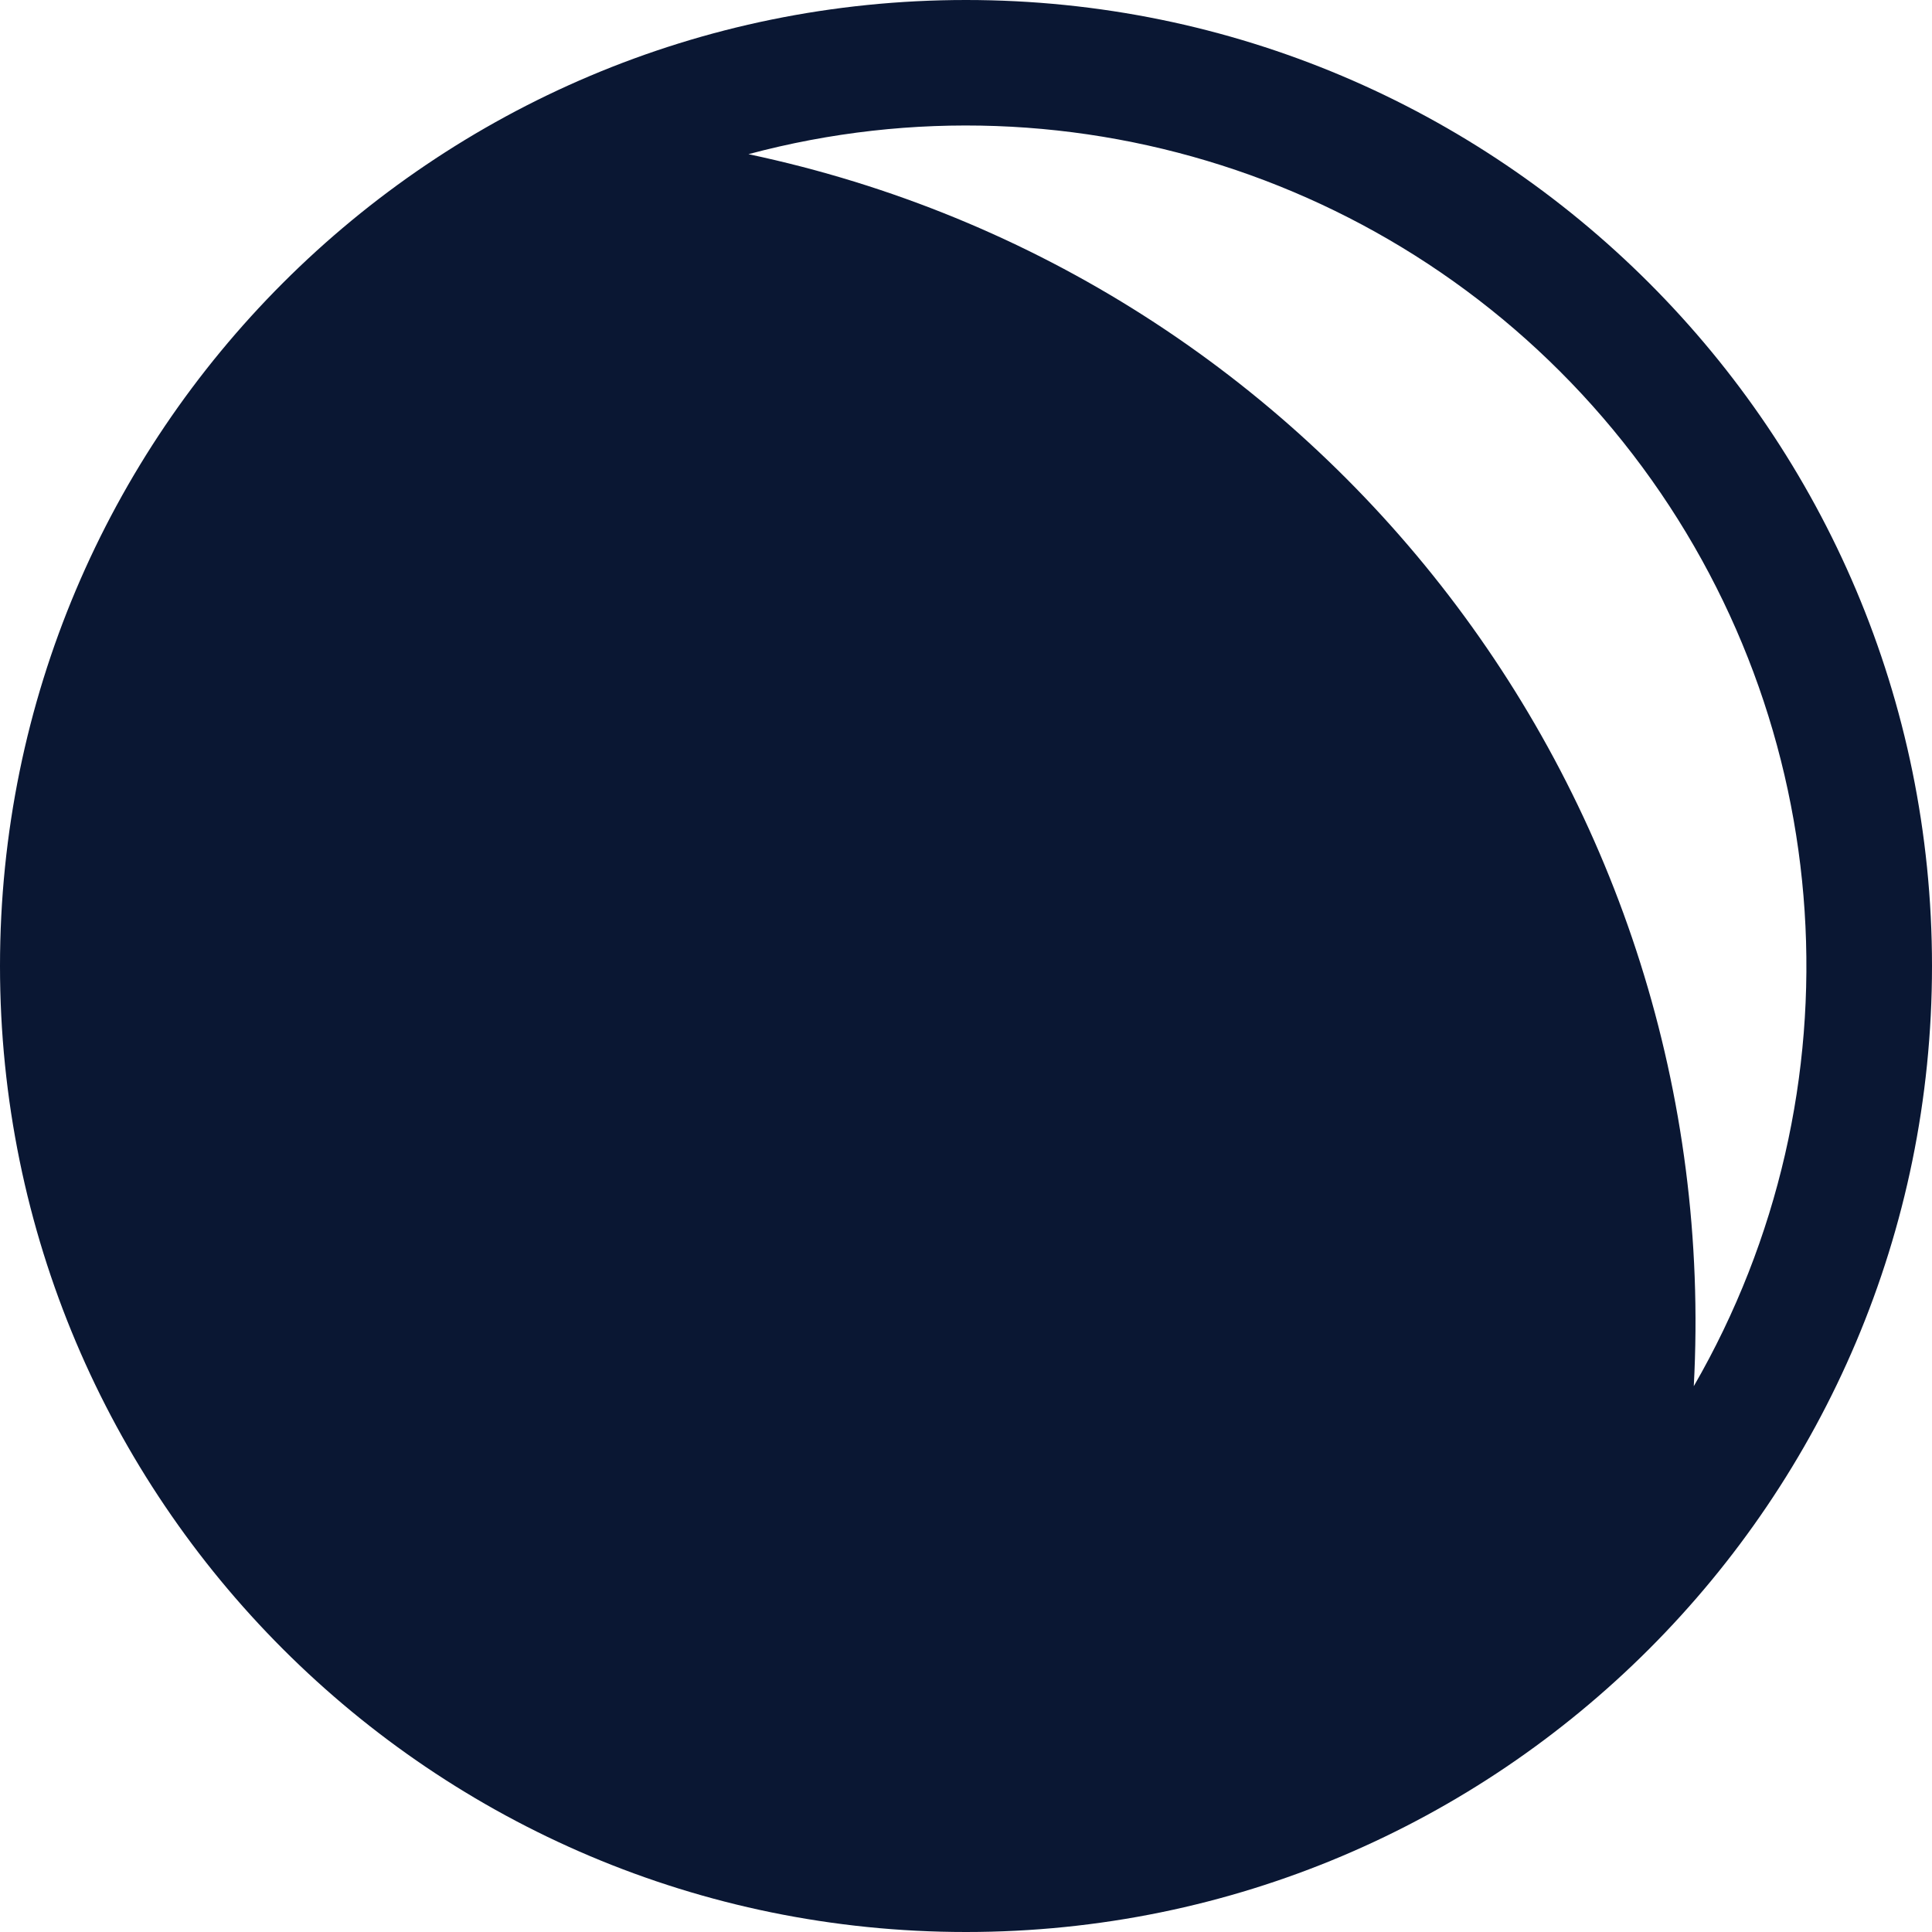
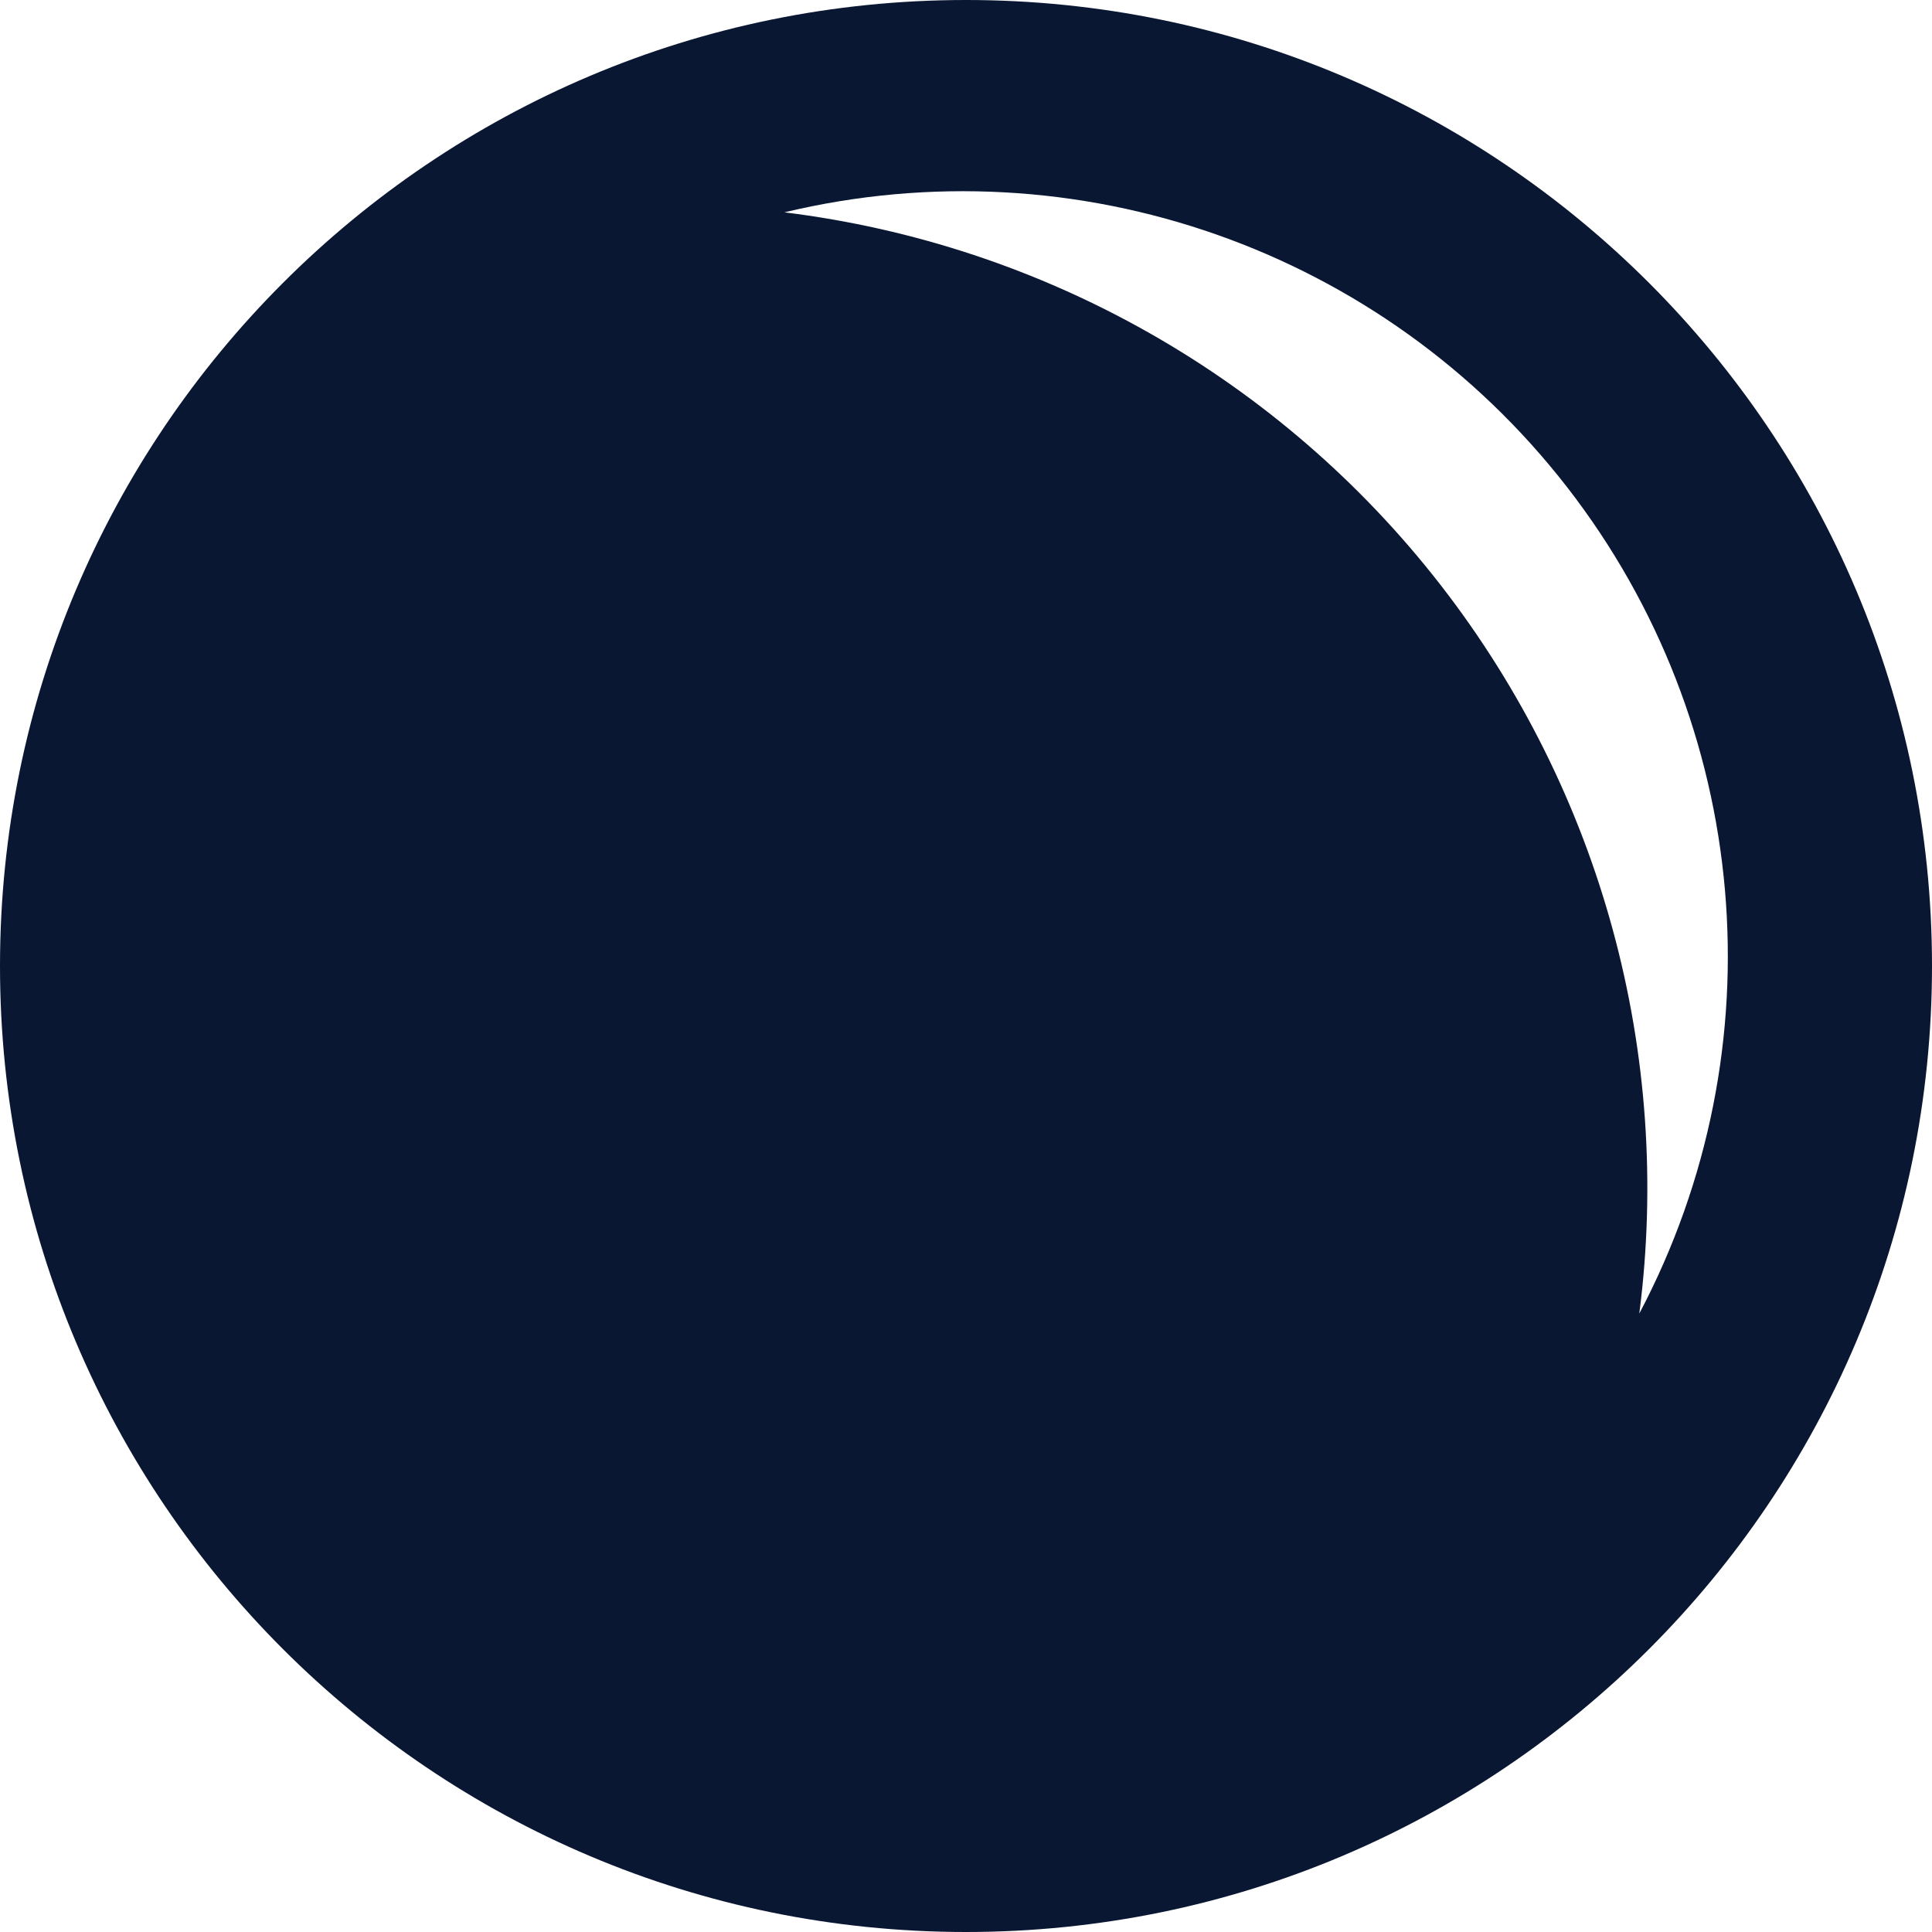
<svg xmlns="http://www.w3.org/2000/svg" width="100" height="100" viewBox="0 0 100 100" role="img" aria-label="Luar">
-   <path fill="#0A1733" fill-rule="evenodd" d="M50 0A50 50 0 1 1 50 100A50 50 0 1 1 50 0ZM38.74 7.98A43.5 43.5 0 0 1 87.67 71.75A61.8 61.8 0 0 0 38.74 7.98Z" />
+   <path fill="#0A1733" fill-rule="evenodd" d="M50 0A50 50 0 1 1 50 100A50 50 0 1 1 50 0ZM40.6 10.99A39.6 39.6 0 0 1 84.85 67.99A50.89 50.89 0 0 0 40.6 10.99Z" />
</svg>
